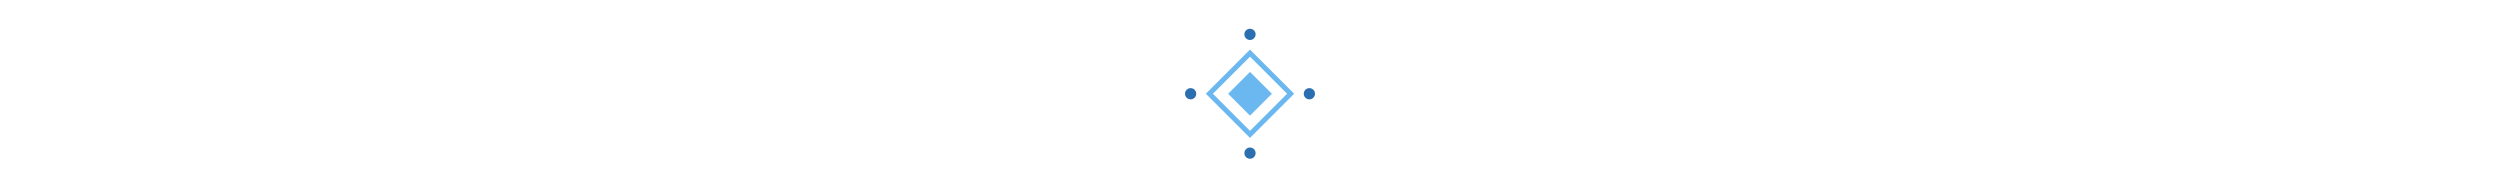
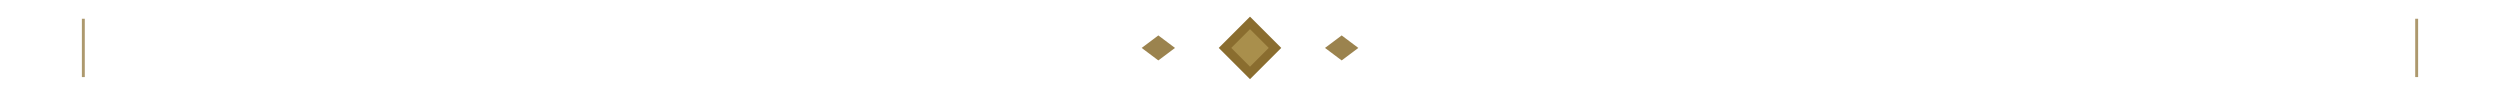
- <svg xmlns="http://www.w3.org/2000/svg" viewBox="0 0 800 60" width="800" height="60" role="img">
+ <svg xmlns="http://www.w3.org/2000/svg" viewBox="0 0 1200 46" width="1200" height="46">
  <defs>
-     <linearGradient id="dg" x1="0" y1="0" x2="1" y2="0">
-       <stop offset="0" stop-color="#123356" stop-opacity="0" />
-       <stop offset=".28" stop-color="#2C6FB0" />
-       <stop offset=".5" stop-color="#6BB8F0" />
-       <stop offset=".72" stop-color="#2C6FB0" />
-       <stop offset="1" stop-color="#123356" stop-opacity="0" />
+     <linearGradient id="gd_polymath_atlas" x1="0" y1="0" x2="1" y2="0">
+       <stop offset="0" stop-color="#7A6E58" stop-opacity="0" />
+       <stop offset="0.16" stop-color="#7A6E58" />
+       <stop offset="0.84" stop-color="#7A6E58" />
+       <stop offset="1" stop-color="#7A6E58" stop-opacity="0" />
    </linearGradient>
  </defs>
-   <line x1="20" y1="30" x2="330" y2="30" stroke="url(#dg)" stroke-width="1.4" />
-   <line x1="470" y1="30" x2="780" y2="30" stroke="url(#dg)" stroke-width="1.4" />
-   <g transform="translate(400 30)">
-     <path d="M0 -13 L13 0 L0 13 L-13 0 Z" fill="none" stroke="#6BB8F0" stroke-width="1.6" />
-     <path d="M0 -7 L7 0 L0 7 L-7 0 Z" fill="#6BB8F0" />
-     <circle cx="0" cy="-19" r="1.8" fill="#2C6FB0" />
-     <circle cx="0" cy="19" r="1.8" fill="#2C6FB0" />
-     <circle cx="-19" cy="0" r="1.8" fill="#2C6FB0" />
-     <circle cx="19" cy="0" r="1.8" fill="#2C6FB0" />
-   </g>
+   <line x1="40" y1="23" x2="540" y2="23" stroke="url(#gd_polymath_atlas)" stroke-width="1.6" />
+   <line x1="660" y1="23" x2="1160" y2="23" stroke="url(#gd_polymath_atlas)" stroke-width="1.6" />
+   <path d="M 600 8 L 615 23 L 600 38 L 585 23 Z" fill="#8A6D2F" />
+   <path d="M 600 14 L 609 23 L 600 32 L 591 23 Z" fill="#A98F4C" />
+   <path d="M 556 17 L 564 23 L 556 29 L 548 23 Z" fill="#8A6D2F" opacity="0.85" />
+   <path d="M 644 17 L 652 23 L 644 29 L 636 23 Z" fill="#8A6D2F" opacity="0.85" />
+   <line x1="40" y1="9" x2="40" y2="37" stroke="#8A6D2F" stroke-width="1.4" opacity="0.7" />
+   <line x1="1160" y1="9" x2="1160" y2="37" stroke="#8A6D2F" stroke-width="1.4" opacity="0.7" />
</svg>
